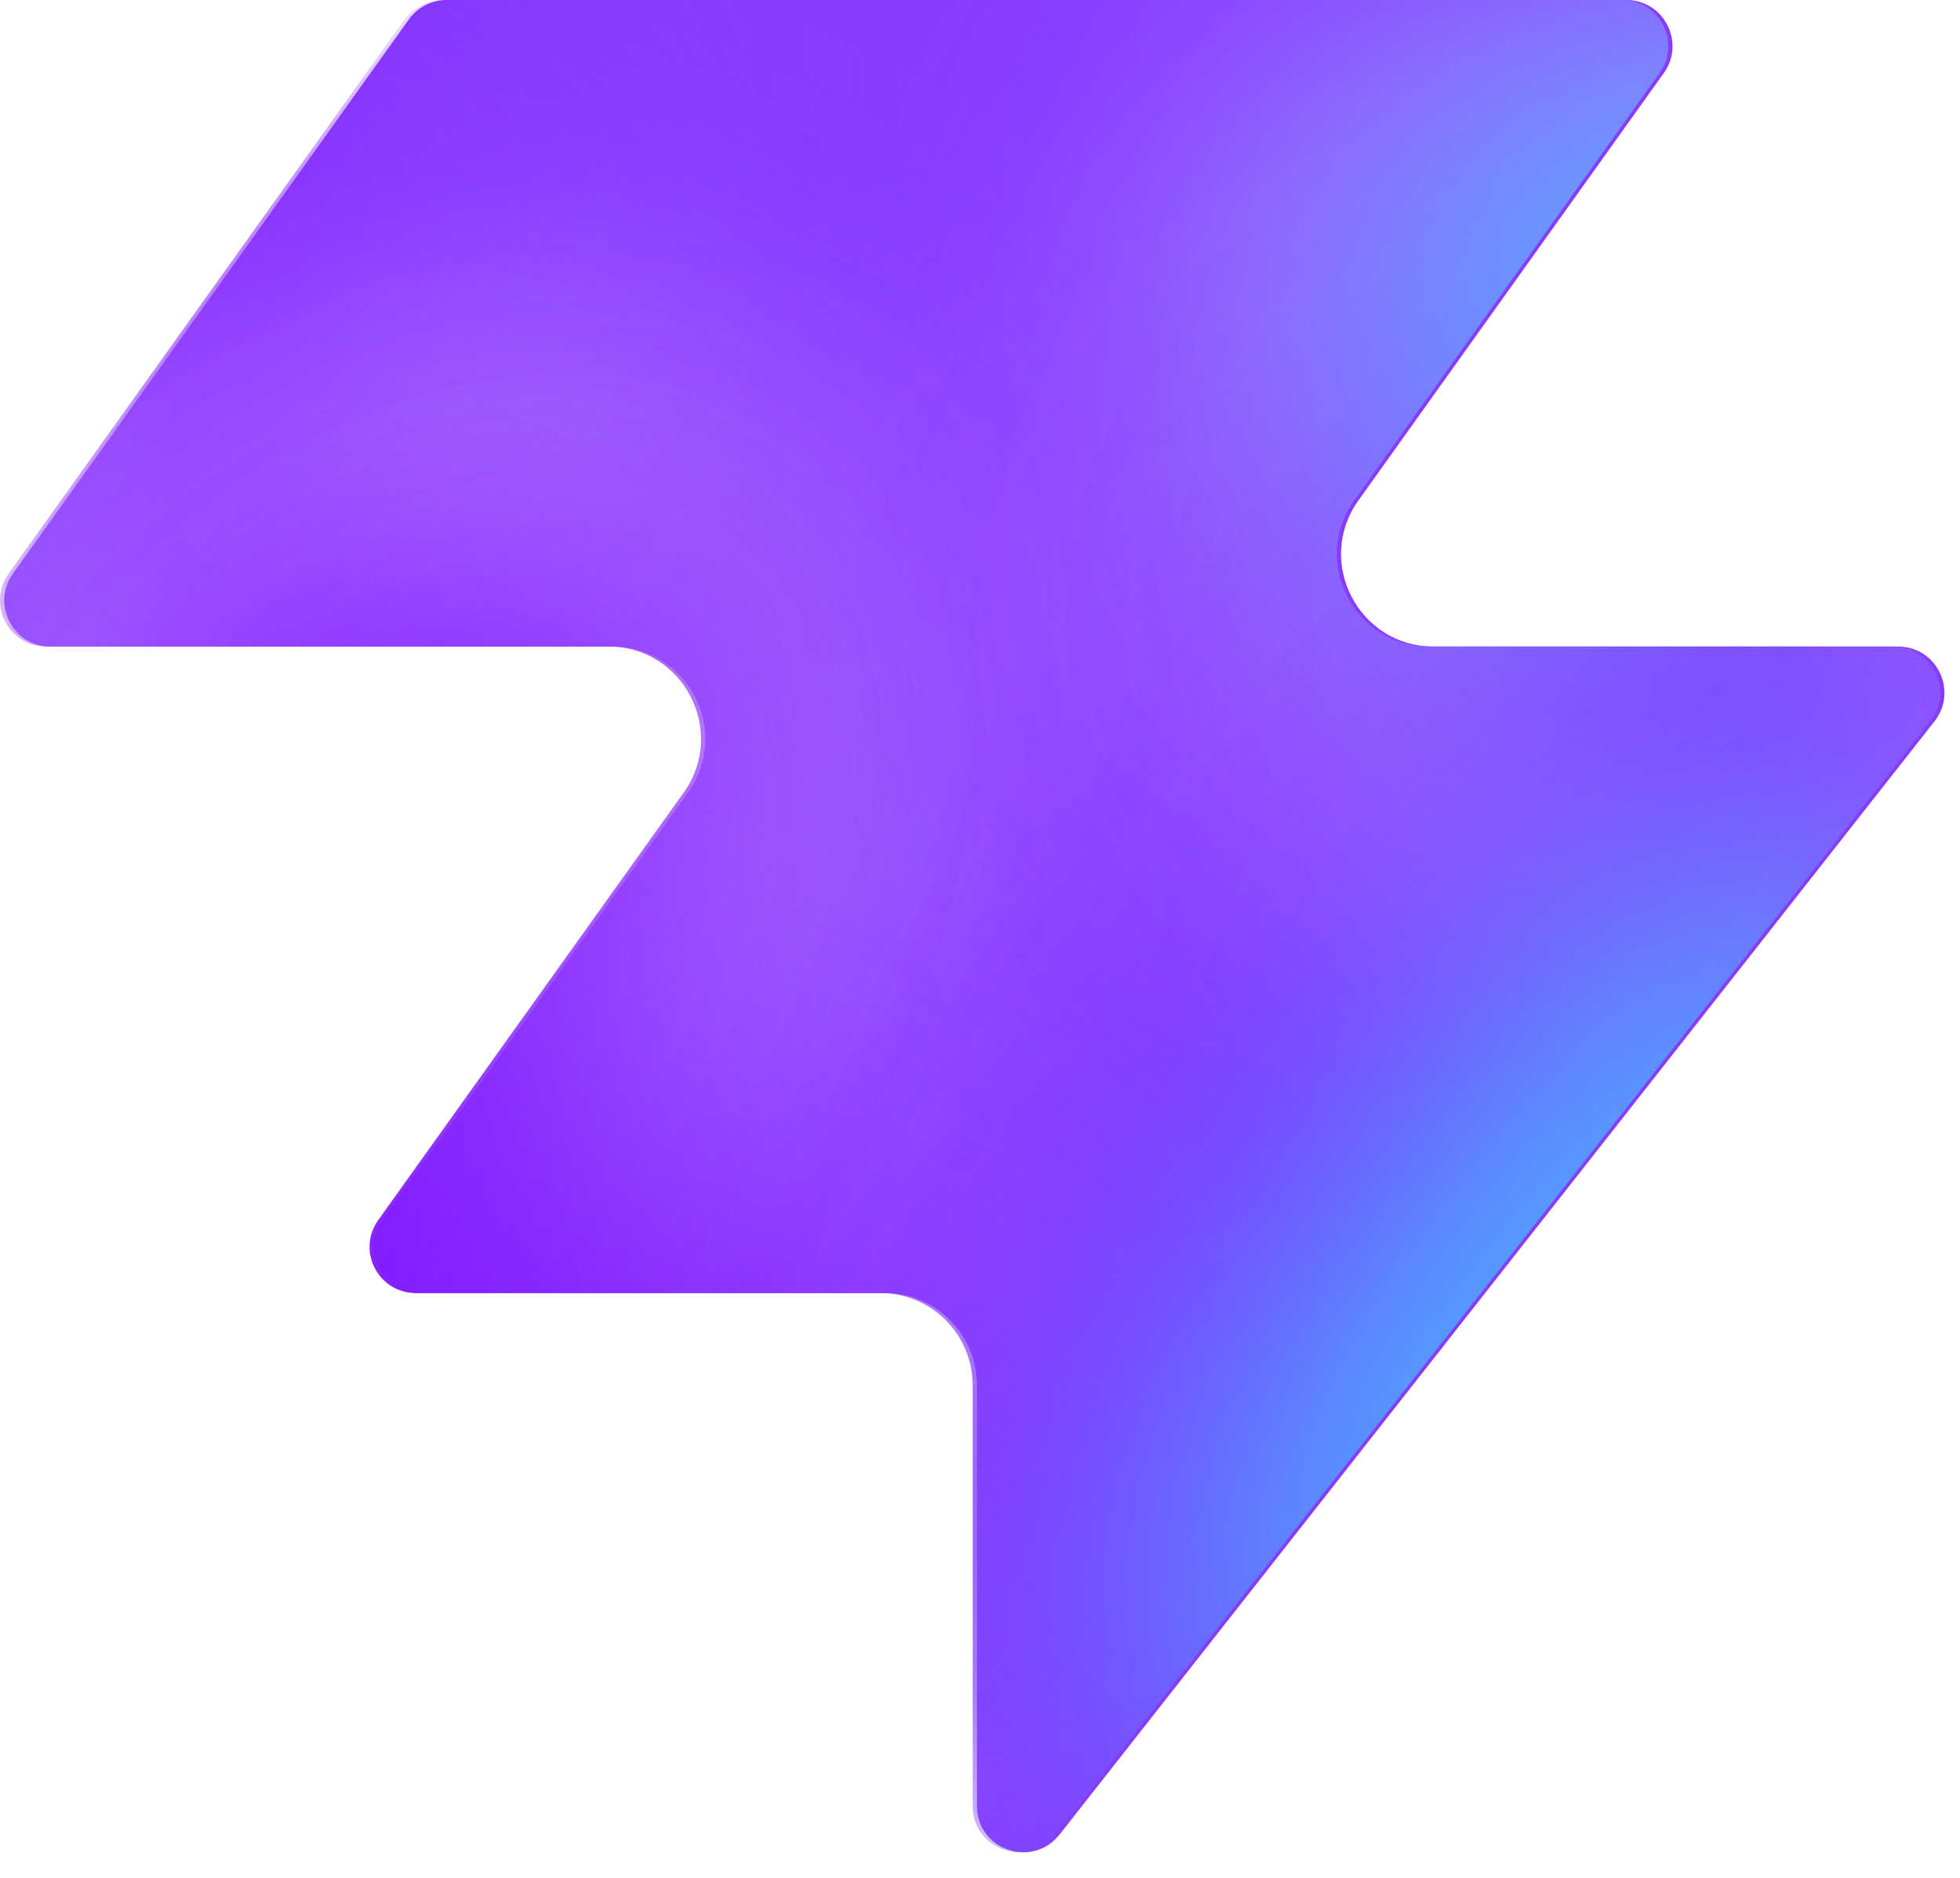
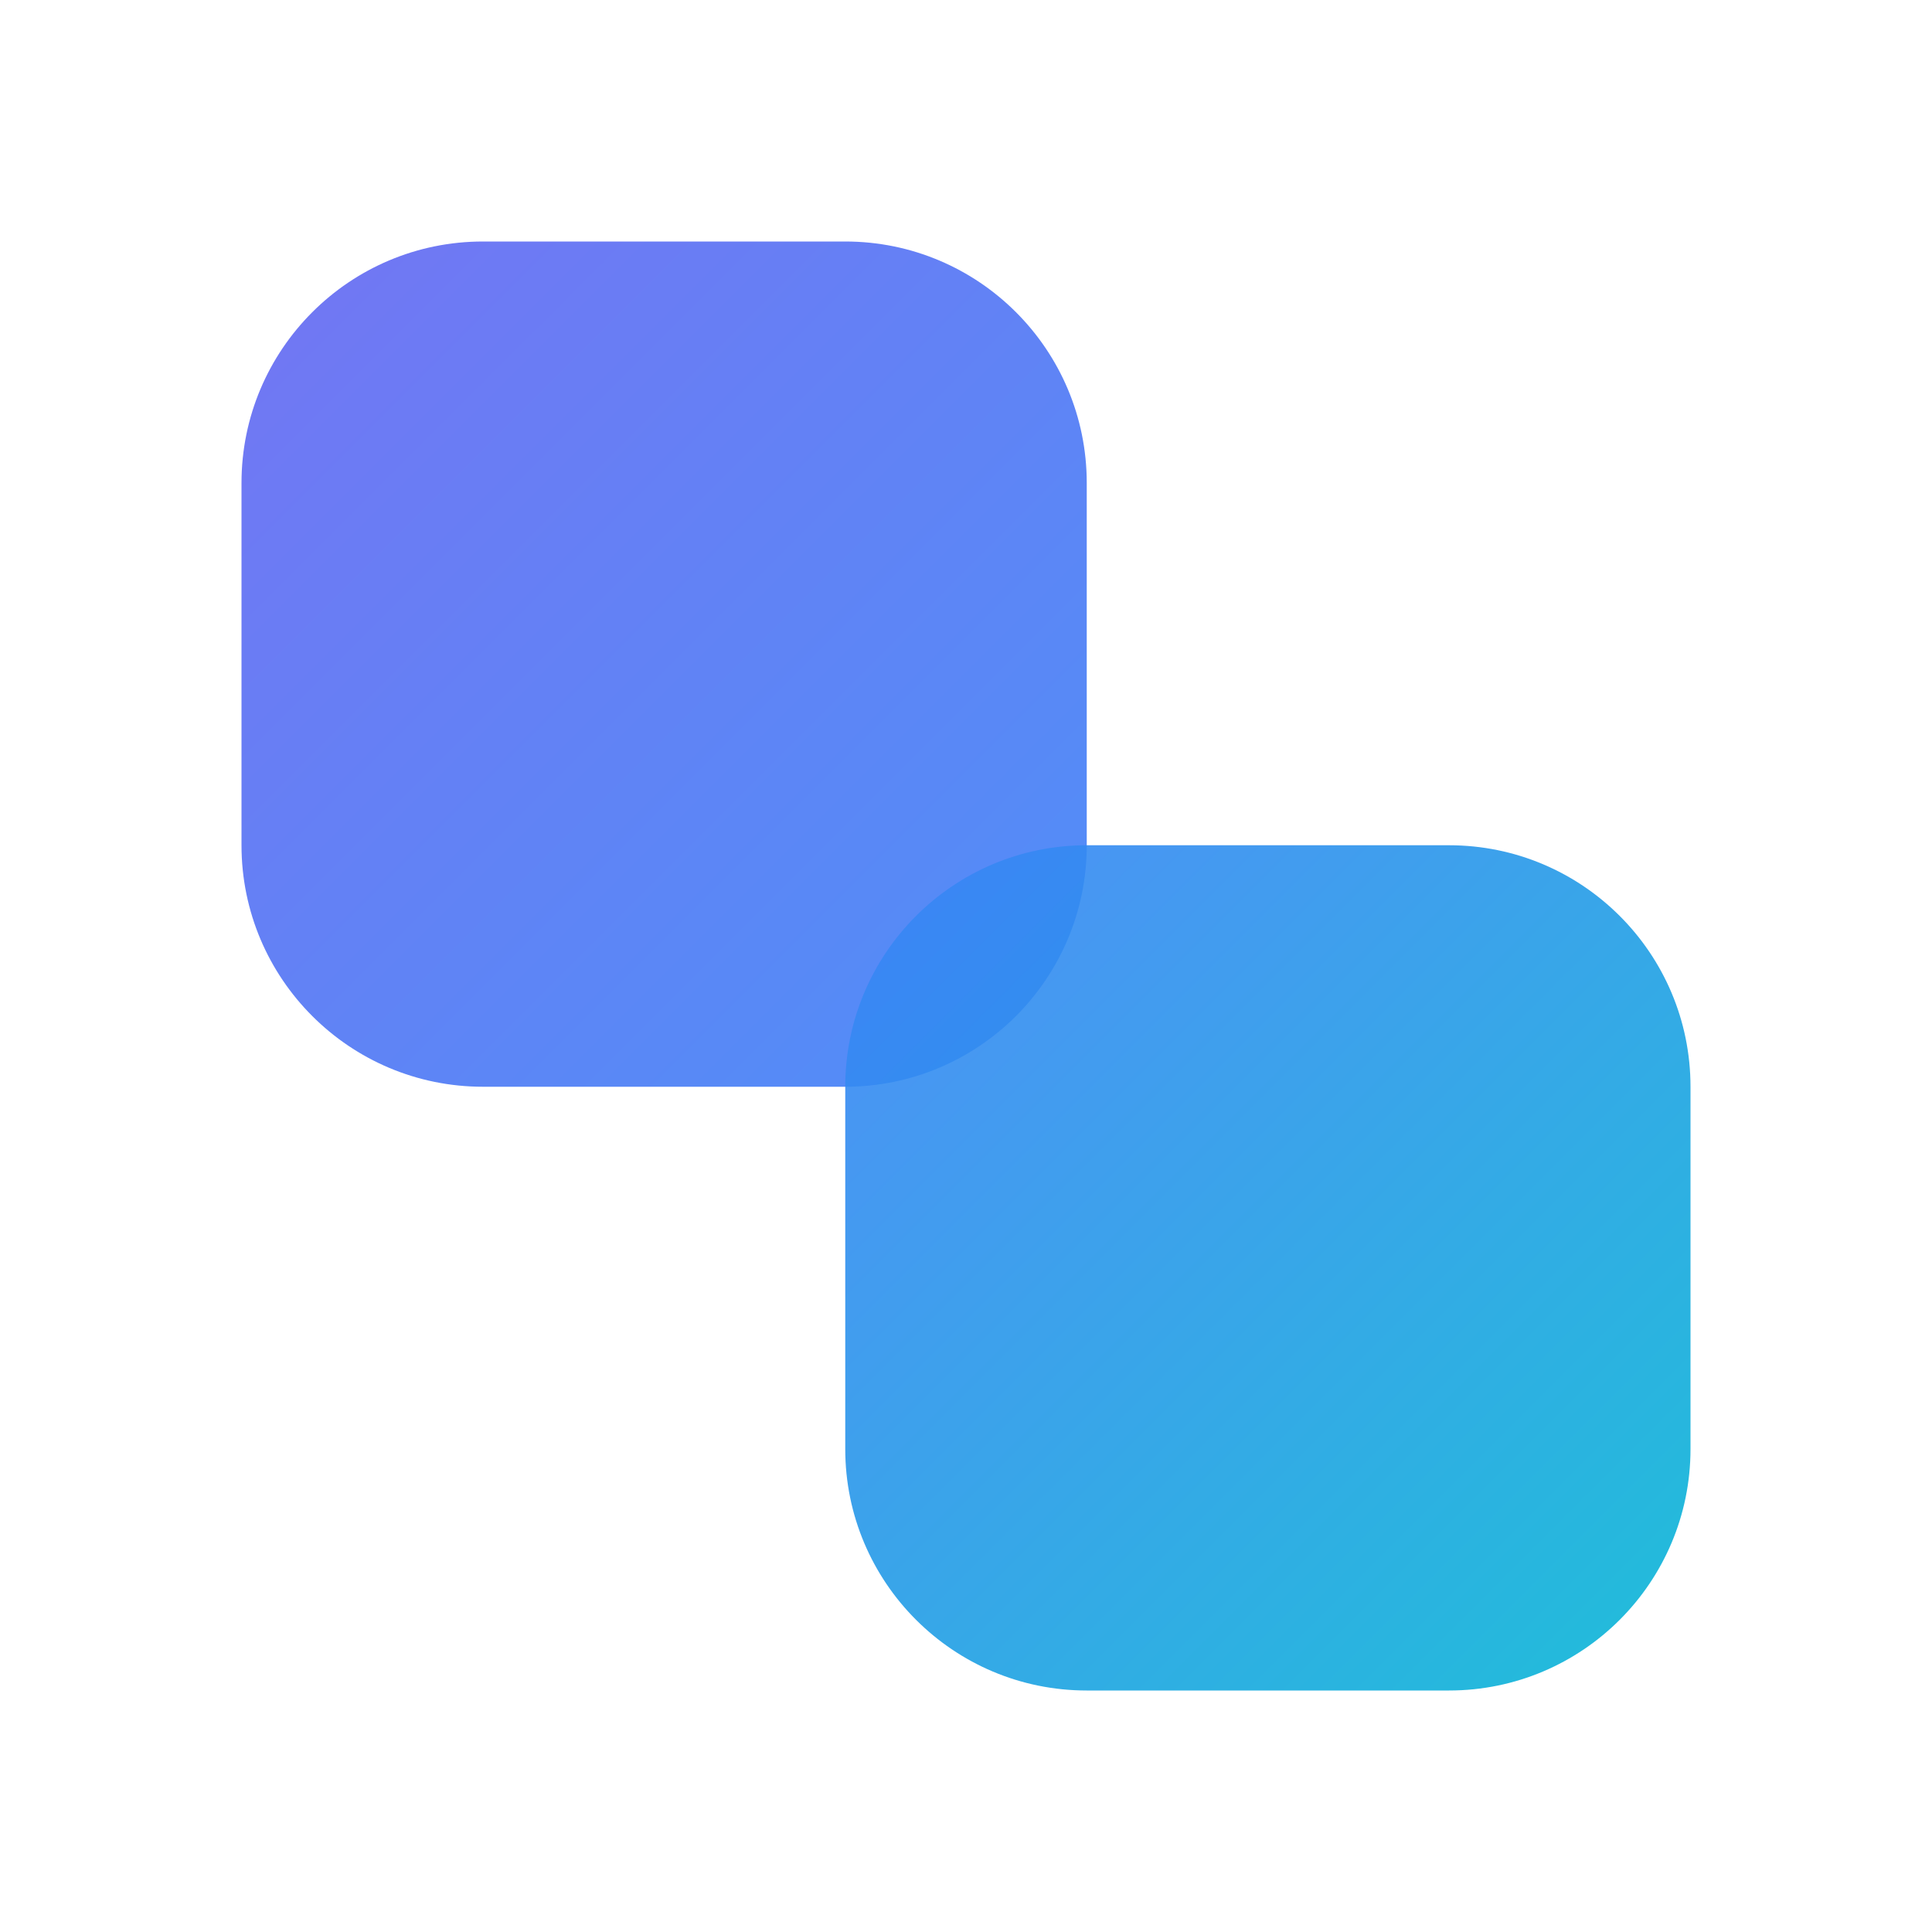
- <svg xmlns="http://www.w3.org/2000/svg" width="48" height="46" fill="none" viewBox="0 0 48 46">
-   <path fill="#863bff" d="M25.946 44.938c-.664.845-2.021.375-2.021-.698V33.937a2.26 2.26 0 0 0-2.262-2.262H10.287c-.92 0-1.456-1.04-.92-1.788l7.48-10.471c1.07-1.497 0-3.578-1.842-3.578H1.237c-.92 0-1.456-1.04-.92-1.788L10.013.474c.214-.297.556-.474.92-.474h28.894c.92 0 1.456 1.04.92 1.788l-7.48 10.471c-1.07 1.498 0 3.579 1.842 3.579h11.377c.943 0 1.473 1.088.89 1.83L25.947 44.94z" style="fill:#863bff;fill:color(display-p3 .525 .23 1);fill-opacity:1" />
-   <mask id="a" width="48" height="46" x="0" y="0" maskUnits="userSpaceOnUse" style="mask-type:alpha">
-     <path fill="#000" d="M25.842 44.938c-.664.844-2.021.375-2.021-.698V33.937a2.26 2.26 0 0 0-2.262-2.262H10.183c-.92 0-1.456-1.04-.92-1.788l7.48-10.471c1.07-1.498 0-3.579-1.842-3.579H1.133c-.92 0-1.456-1.04-.92-1.787L9.91.473c.214-.297.556-.474.92-.474h28.894c.92 0 1.456 1.04.92 1.788l-7.48 10.471c-1.07 1.498 0 3.578 1.842 3.578h11.377c.943 0 1.473 1.088.89 1.832L25.843 44.94z" style="fill:#000;fill-opacity:1" />
-   </mask>
-   <g mask="url(#a)">
-     <g filter="url(#b)">
-       <ellipse cx="5.508" cy="14.704" fill="#ede6ff" rx="5.508" ry="14.704" style="fill:#ede6ff;fill:color(display-p3 .927 .903 1);fill-opacity:1" transform="matrix(.00324 1 1 -.00324 -4.47 31.516)" />
-     </g>
-     <g filter="url(#c)">
-       <ellipse cx="10.399" cy="29.851" fill="#ede6ff" rx="10.399" ry="29.851" style="fill:#ede6ff;fill:color(display-p3 .927 .903 1);fill-opacity:1" transform="matrix(.00324 1 1 -.00324 -39.328 7.883)" />
-     </g>
-     <g filter="url(#d)">
-       <ellipse cx="5.508" cy="30.487" fill="#7e14ff" rx="5.508" ry="30.487" style="fill:#7e14ff;fill:color(display-p3 .492 .077 1);fill-opacity:1" transform="rotate(89.814 -25.913 -14.639)scale(1 -1)" />
-     </g>
-     <g filter="url(#e)">
-       <ellipse cx="5.508" cy="30.599" fill="#7e14ff" rx="5.508" ry="30.599" style="fill:#7e14ff;fill:color(display-p3 .492 .077 1);fill-opacity:1" transform="rotate(89.814 -32.644 -3.334)scale(1 -1)" />
-     </g>
-     <g filter="url(#f)">
-       <ellipse cx="5.508" cy="30.599" fill="#7e14ff" rx="5.508" ry="30.599" style="fill:#7e14ff;fill:color(display-p3 .492 .077 1);fill-opacity:1" transform="matrix(.00324 1 1 -.00324 -34.34 30.47)" />
-     </g>
-     <g filter="url(#g)">
-       <ellipse cx="14.072" cy="22.078" fill="#ede6ff" rx="14.072" ry="22.078" style="fill:#ede6ff;fill:color(display-p3 .927 .903 1);fill-opacity:1" transform="rotate(93.35 24.506 48.493)scale(-1 1)" />
-     </g>
-     <g filter="url(#h)">
-       <ellipse cx="3.47" cy="21.501" fill="#7e14ff" rx="3.47" ry="21.501" style="fill:#7e14ff;fill:color(display-p3 .492 .077 1);fill-opacity:1" transform="rotate(89.009 28.708 47.59)scale(-1 1)" />
-     </g>
-     <g filter="url(#i)">
-       <ellipse cx="3.47" cy="21.501" fill="#7e14ff" rx="3.47" ry="21.501" style="fill:#7e14ff;fill:color(display-p3 .492 .077 1);fill-opacity:1" transform="rotate(89.009 28.708 47.59)scale(-1 1)" />
-     </g>
-     <g filter="url(#j)">
-       <ellipse cx=".387" cy="8.972" fill="#7e14ff" rx="4.407" ry="29.108" style="fill:#7e14ff;fill:color(display-p3 .492 .077 1);fill-opacity:1" transform="rotate(39.51 .387 8.972)" />
-     </g>
-     <g filter="url(#k)">
-       <ellipse cx="47.523" cy="-6.092" fill="#7e14ff" rx="4.407" ry="29.108" style="fill:#7e14ff;fill:color(display-p3 .492 .077 1);fill-opacity:1" transform="rotate(37.892 47.523 -6.092)" />
-     </g>
-     <g filter="url(#l)">
-       <ellipse cx="41.412" cy="6.333" fill="#47bfff" rx="5.971" ry="9.665" style="fill:#47bfff;fill:color(display-p3 .28 .748 1);fill-opacity:1" transform="rotate(37.892 41.412 6.333)" />
-     </g>
-     <g filter="url(#m)">
-       <ellipse cx="-1.879" cy="38.332" fill="#7e14ff" rx="4.407" ry="29.108" style="fill:#7e14ff;fill:color(display-p3 .492 .077 1);fill-opacity:1" transform="rotate(37.892 -1.88 38.332)" />
-     </g>
-     <g filter="url(#n)">
-       <ellipse cx="-1.879" cy="38.332" fill="#7e14ff" rx="4.407" ry="29.108" style="fill:#7e14ff;fill:color(display-p3 .492 .077 1);fill-opacity:1" transform="rotate(37.892 -1.88 38.332)" />
-     </g>
-     <g filter="url(#o)">
-       <ellipse cx="35.651" cy="29.907" fill="#7e14ff" rx="4.407" ry="29.108" style="fill:#7e14ff;fill:color(display-p3 .492 .077 1);fill-opacity:1" transform="rotate(37.892 35.651 29.907)" />
-     </g>
-     <g filter="url(#p)">
-       <ellipse cx="38.418" cy="32.4" fill="#47bfff" rx="5.971" ry="15.297" style="fill:#47bfff;fill:color(display-p3 .28 .748 1);fill-opacity:1" transform="rotate(37.892 38.418 32.4)" />
-     </g>
-   </g>
+ <svg xmlns="http://www.w3.org/2000/svg" width="32" height="32" viewBox="0 0 32 32" fill="none">
+   <rect x="4" y="4" width="14" height="14" rx="4" fill="url(#gradient1)" fill-opacity="0.9" />
+   <rect x="14" y="14" width="14" height="14" rx="4" fill="url(#gradient2)" fill-opacity="0.9" />
  <defs>
-     <filter id="b" width="60.045" height="41.654" x="-19.77" y="16.149" color-interpolation-filters="sRGB" filterUnits="userSpaceOnUse">
-       <feFlood flood-opacity="0" result="BackgroundImageFix" />
-       <feBlend in="SourceGraphic" in2="BackgroundImageFix" result="shape" />
-       <feGaussianBlur result="effect1_foregroundBlur_2002_17158" stdDeviation="7.659" />
-     </filter>
-     <filter id="c" width="90.34" height="51.437" x="-54.613" y="-7.533" color-interpolation-filters="sRGB" filterUnits="userSpaceOnUse">
-       <feFlood flood-opacity="0" result="BackgroundImageFix" />
-       <feBlend in="SourceGraphic" in2="BackgroundImageFix" result="shape" />
-       <feGaussianBlur result="effect1_foregroundBlur_2002_17158" stdDeviation="7.659" />
-     </filter>
-     <filter id="d" width="79.355" height="29.4" x="-49.64" y="2.03" color-interpolation-filters="sRGB" filterUnits="userSpaceOnUse">
-       <feFlood flood-opacity="0" result="BackgroundImageFix" />
-       <feBlend in="SourceGraphic" in2="BackgroundImageFix" result="shape" />
-       <feGaussianBlur result="effect1_foregroundBlur_2002_17158" stdDeviation="4.596" />
-     </filter>
-     <filter id="e" width="79.579" height="29.4" x="-45.045" y="20.029" color-interpolation-filters="sRGB" filterUnits="userSpaceOnUse">
-       <feFlood flood-opacity="0" result="BackgroundImageFix" />
-       <feBlend in="SourceGraphic" in2="BackgroundImageFix" result="shape" />
-       <feGaussianBlur result="effect1_foregroundBlur_2002_17158" stdDeviation="4.596" />
-     </filter>
-     <filter id="f" width="79.579" height="29.4" x="-43.513" y="21.178" color-interpolation-filters="sRGB" filterUnits="userSpaceOnUse">
-       <feFlood flood-opacity="0" result="BackgroundImageFix" />
-       <feBlend in="SourceGraphic" in2="BackgroundImageFix" result="shape" />
-       <feGaussianBlur result="effect1_foregroundBlur_2002_17158" stdDeviation="4.596" />
-     </filter>
-     <filter id="g" width="74.749" height="58.852" x="15.756" y="-17.901" color-interpolation-filters="sRGB" filterUnits="userSpaceOnUse">
-       <feFlood flood-opacity="0" result="BackgroundImageFix" />
-       <feBlend in="SourceGraphic" in2="BackgroundImageFix" result="shape" />
-       <feGaussianBlur result="effect1_foregroundBlur_2002_17158" stdDeviation="7.659" />
-     </filter>
-     <filter id="h" width="61.377" height="25.362" x="23.548" y="2.284" color-interpolation-filters="sRGB" filterUnits="userSpaceOnUse">
-       <feFlood flood-opacity="0" result="BackgroundImageFix" />
-       <feBlend in="SourceGraphic" in2="BackgroundImageFix" result="shape" />
-       <feGaussianBlur result="effect1_foregroundBlur_2002_17158" stdDeviation="4.596" />
-     </filter>
-     <filter id="i" width="61.377" height="25.362" x="23.548" y="2.284" color-interpolation-filters="sRGB" filterUnits="userSpaceOnUse">
-       <feFlood flood-opacity="0" result="BackgroundImageFix" />
-       <feBlend in="SourceGraphic" in2="BackgroundImageFix" result="shape" />
-       <feGaussianBlur result="effect1_foregroundBlur_2002_17158" stdDeviation="4.596" />
-     </filter>
-     <filter id="j" width="56.045" height="63.649" x="-27.636" y="-22.853" color-interpolation-filters="sRGB" filterUnits="userSpaceOnUse">
-       <feFlood flood-opacity="0" result="BackgroundImageFix" />
-       <feBlend in="SourceGraphic" in2="BackgroundImageFix" result="shape" />
-       <feGaussianBlur result="effect1_foregroundBlur_2002_17158" stdDeviation="4.596" />
-     </filter>
-     <filter id="k" width="54.814" height="64.646" x="20.116" y="-38.415" color-interpolation-filters="sRGB" filterUnits="userSpaceOnUse">
-       <feFlood flood-opacity="0" result="BackgroundImageFix" />
-       <feBlend in="SourceGraphic" in2="BackgroundImageFix" result="shape" />
-       <feGaussianBlur result="effect1_foregroundBlur_2002_17158" stdDeviation="4.596" />
-     </filter>
-     <filter id="l" width="33.541" height="35.313" x="24.641" y="-11.323" color-interpolation-filters="sRGB" filterUnits="userSpaceOnUse">
-       <feFlood flood-opacity="0" result="BackgroundImageFix" />
-       <feBlend in="SourceGraphic" in2="BackgroundImageFix" result="shape" />
-       <feGaussianBlur result="effect1_foregroundBlur_2002_17158" stdDeviation="4.596" />
-     </filter>
-     <filter id="m" width="54.814" height="64.646" x="-29.286" y="6.009" color-interpolation-filters="sRGB" filterUnits="userSpaceOnUse">
-       <feFlood flood-opacity="0" result="BackgroundImageFix" />
-       <feBlend in="SourceGraphic" in2="BackgroundImageFix" result="shape" />
-       <feGaussianBlur result="effect1_foregroundBlur_2002_17158" stdDeviation="4.596" />
-     </filter>
-     <filter id="n" width="54.814" height="64.646" x="-29.286" y="6.009" color-interpolation-filters="sRGB" filterUnits="userSpaceOnUse">
-       <feFlood flood-opacity="0" result="BackgroundImageFix" />
-       <feBlend in="SourceGraphic" in2="BackgroundImageFix" result="shape" />
-       <feGaussianBlur result="effect1_foregroundBlur_2002_17158" stdDeviation="4.596" />
-     </filter>
-     <filter id="o" width="54.814" height="64.646" x="8.244" y="-2.416" color-interpolation-filters="sRGB" filterUnits="userSpaceOnUse">
-       <feFlood flood-opacity="0" result="BackgroundImageFix" />
-       <feBlend in="SourceGraphic" in2="BackgroundImageFix" result="shape" />
-       <feGaussianBlur result="effect1_foregroundBlur_2002_17158" stdDeviation="4.596" />
-     </filter>
-     <filter id="p" width="39.409" height="43.623" x="18.713" y="10.588" color-interpolation-filters="sRGB" filterUnits="userSpaceOnUse">
-       <feFlood flood-opacity="0" result="BackgroundImageFix" />
-       <feBlend in="SourceGraphic" in2="BackgroundImageFix" result="shape" />
-       <feGaussianBlur result="effect1_foregroundBlur_2002_17158" stdDeviation="4.596" />
-     </filter>
+     <linearGradient id="gradient1" x1="4" y1="4" x2="18" y2="18" gradientUnits="userSpaceOnUse">
+       <stop stop-color="#6366f1" />
+       <stop offset="1" stop-color="#3b82f6" />
+     </linearGradient>
+     <linearGradient id="gradient2" x1="14" y1="14" x2="28" y2="28" gradientUnits="userSpaceOnUse">
+       <stop stop-color="#3b82f6" />
+       <stop offset="1" stop-color="#06b6d4" />
+     </linearGradient>
  </defs>
</svg>
